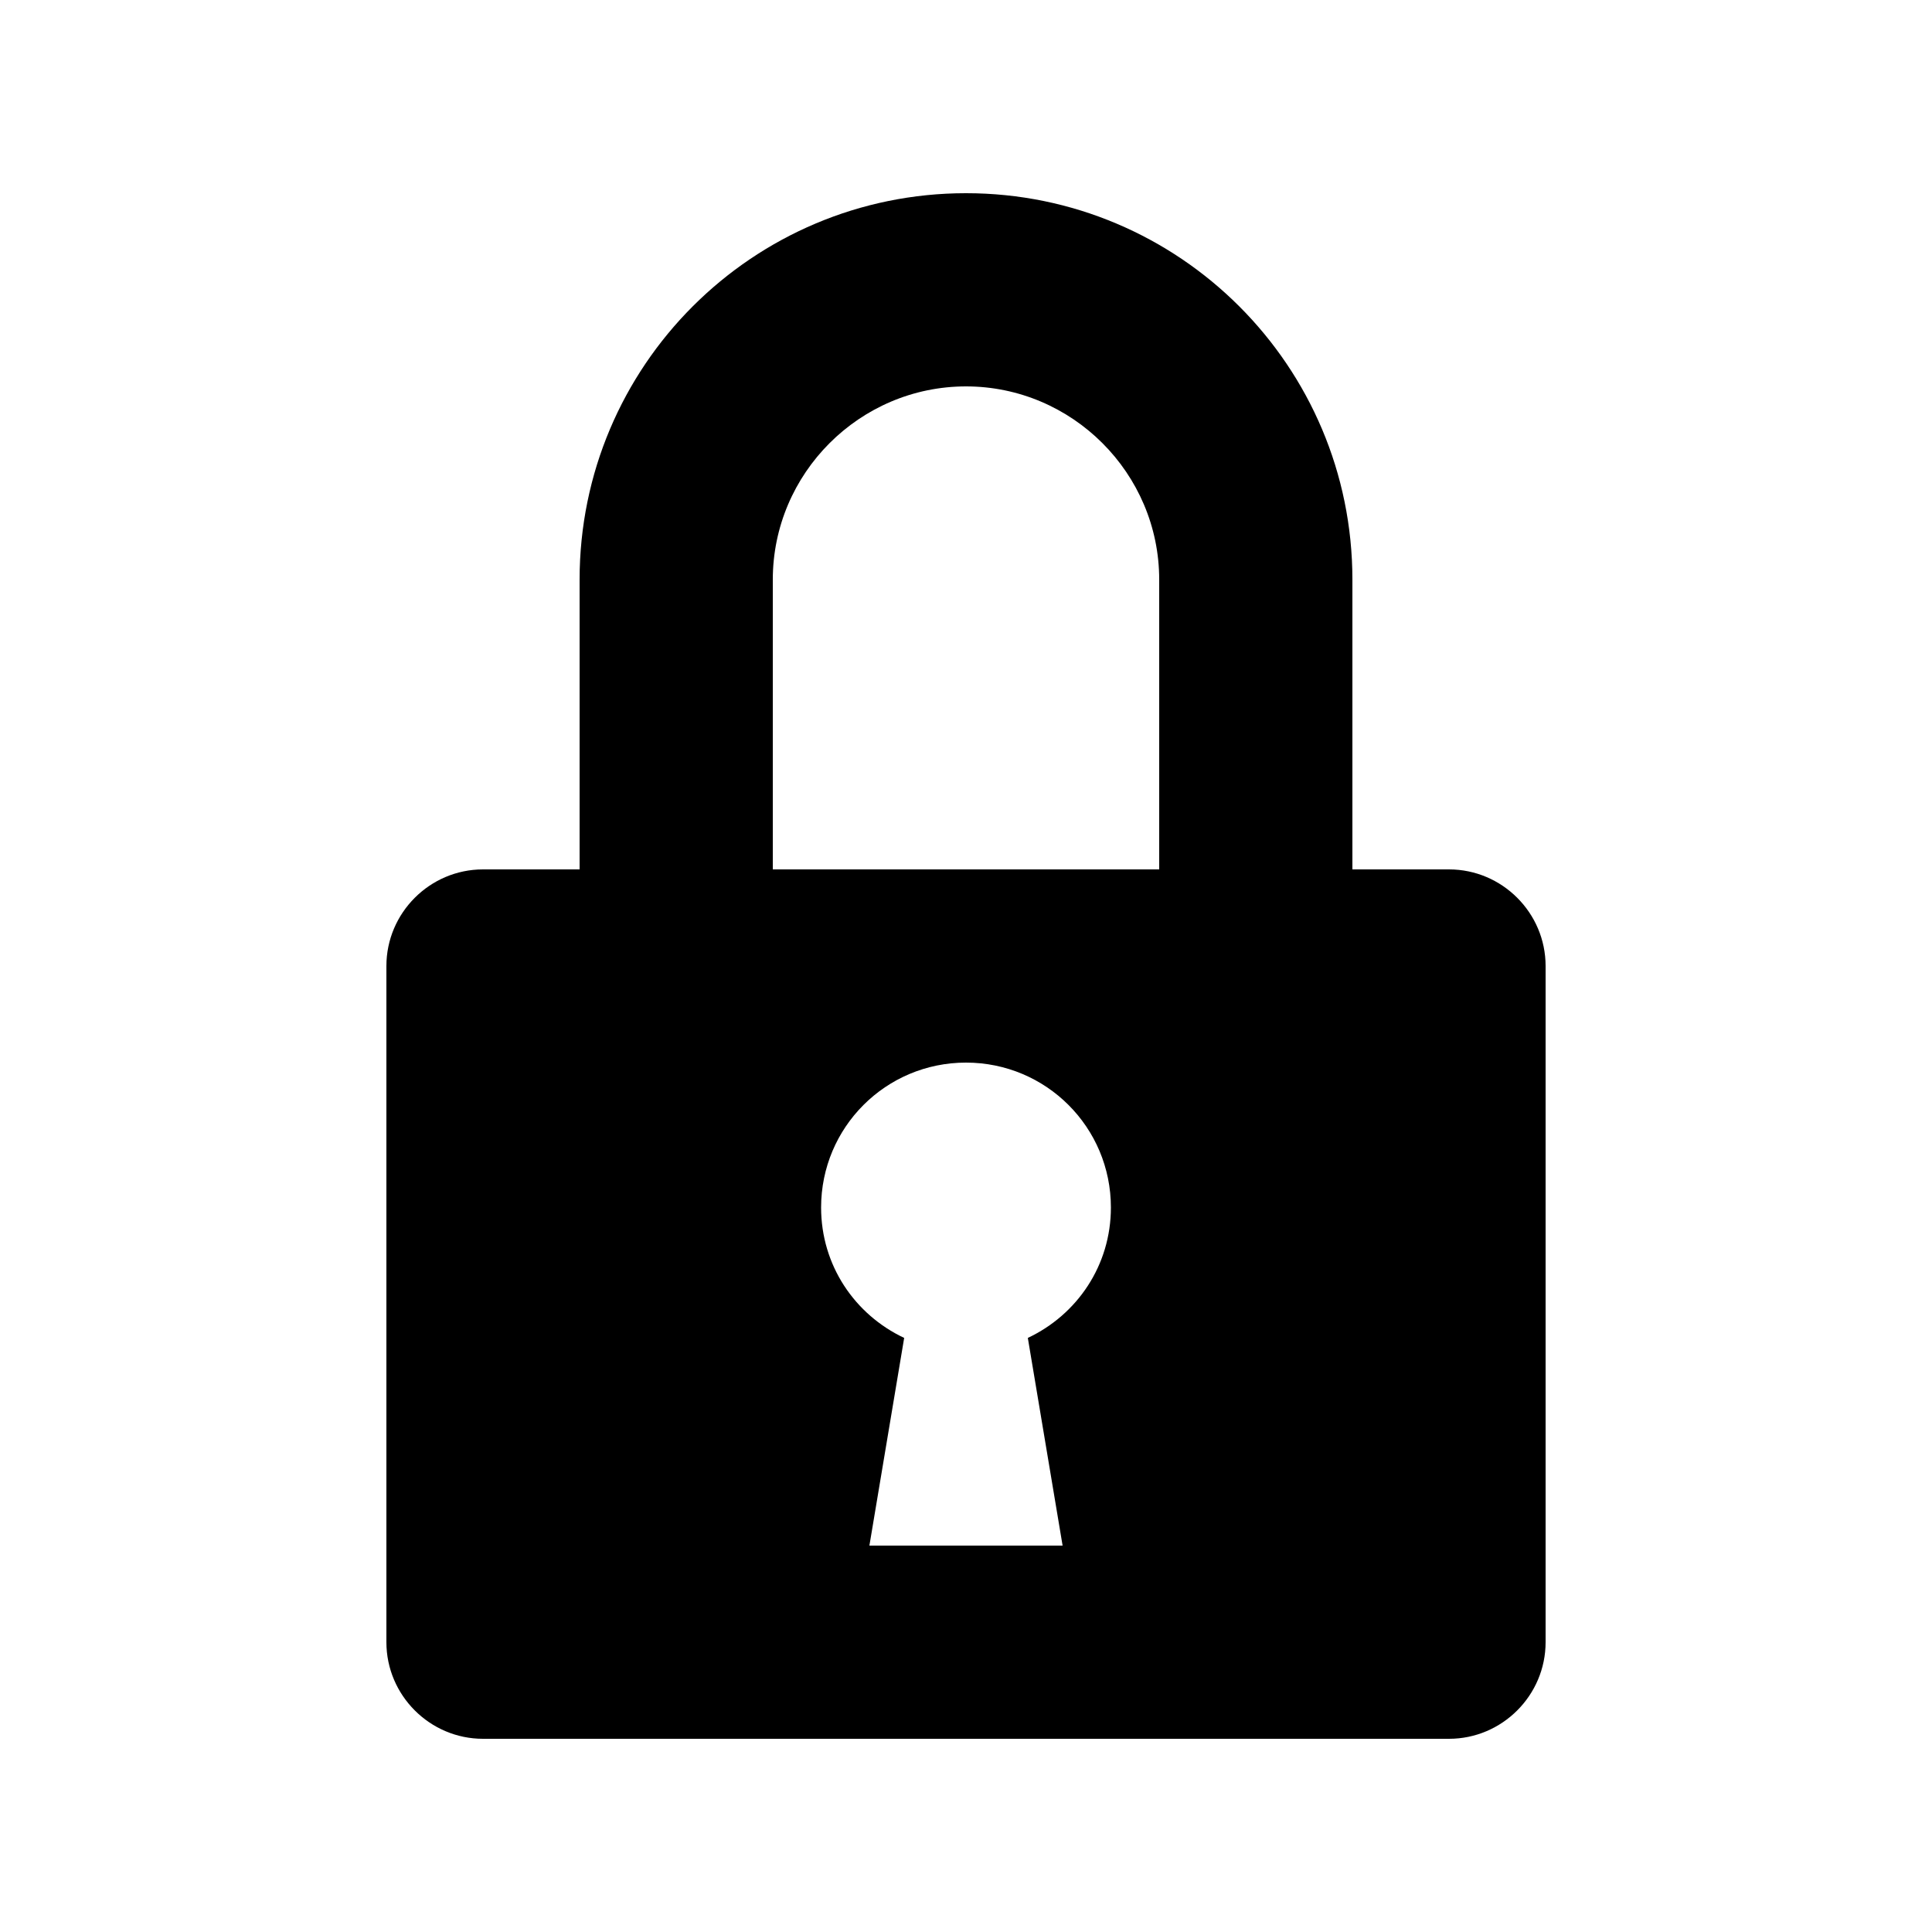
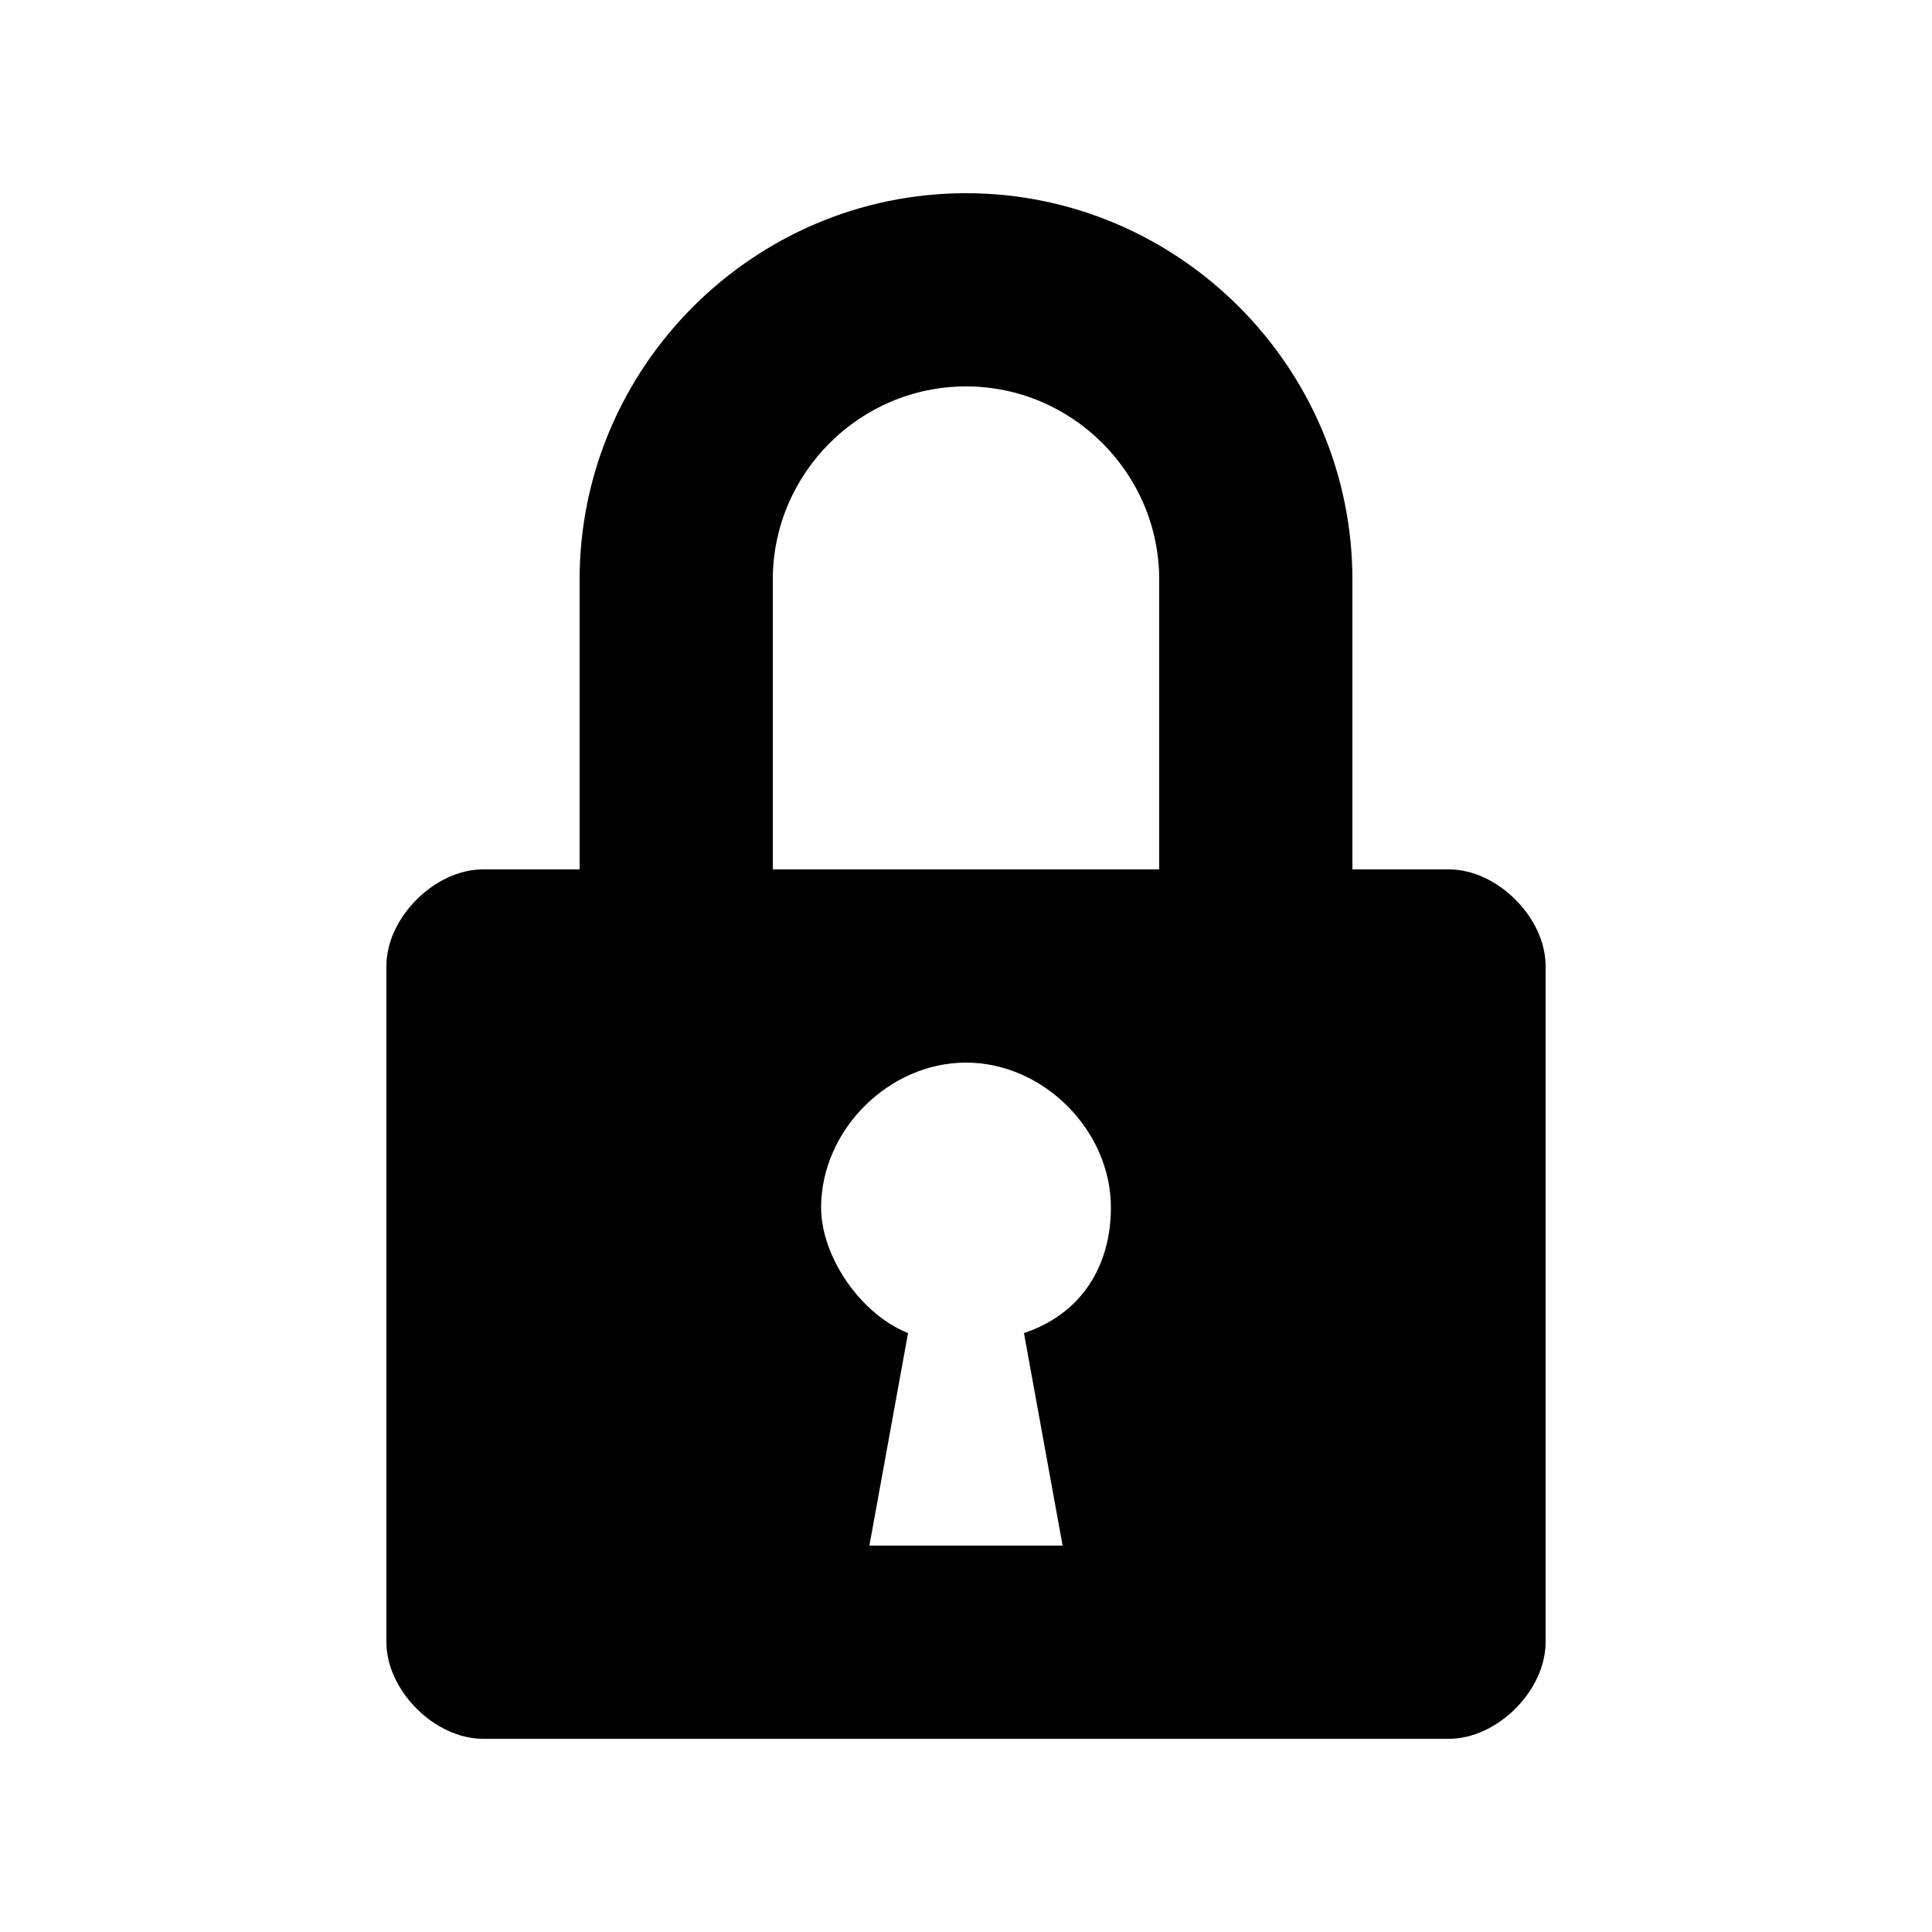
<svg xmlns="http://www.w3.org/2000/svg" viewBox="0 0 20 20">
  <rect x="0" fill="none" width="20" height="20" />
  <g>
-     <path d="M14 9h1c.55 0 1 .45 1 1v7c0 .55-.45 1-1 1H5c-.55 0-1-.45-1-1v-7c0-.55.45-1 1-1h1V6c0-2.21 1.79-4 4-4s4 1.79 4 4v3zm-2 0V6c0-1.1-.9-2-2-2s-2 .9-2 2v3h4zm-1 7l-.36-2.15c.51-.24.86-.75.86-1.35 0-.83-.67-1.5-1.5-1.5s-1.5.67-1.5 1.5c0 .6.35 1.11.86 1.35L9 16h2z" />
+     <path d="M15 9h-1V6c0-2.2-1.8-4-4-4S6 3.8 6 6v3H5c-.5 0-1 .5-1 1v7c0 .5.5 1 1 1h10c.5 0 1-.5 1-1v-7c0-.5-.5-1-1-1zm-4 7H9l.4-2.2c-.5-.2-.9-.8-.9-1.3 0-.8.7-1.5 1.5-1.5s1.5.7 1.5 1.5c0 .6-.3 1.1-.9 1.3L11 16zm1-7H8V6c0-1.1.9-2 2-2s2 .9 2 2v3z" />
  </g>
</svg>
